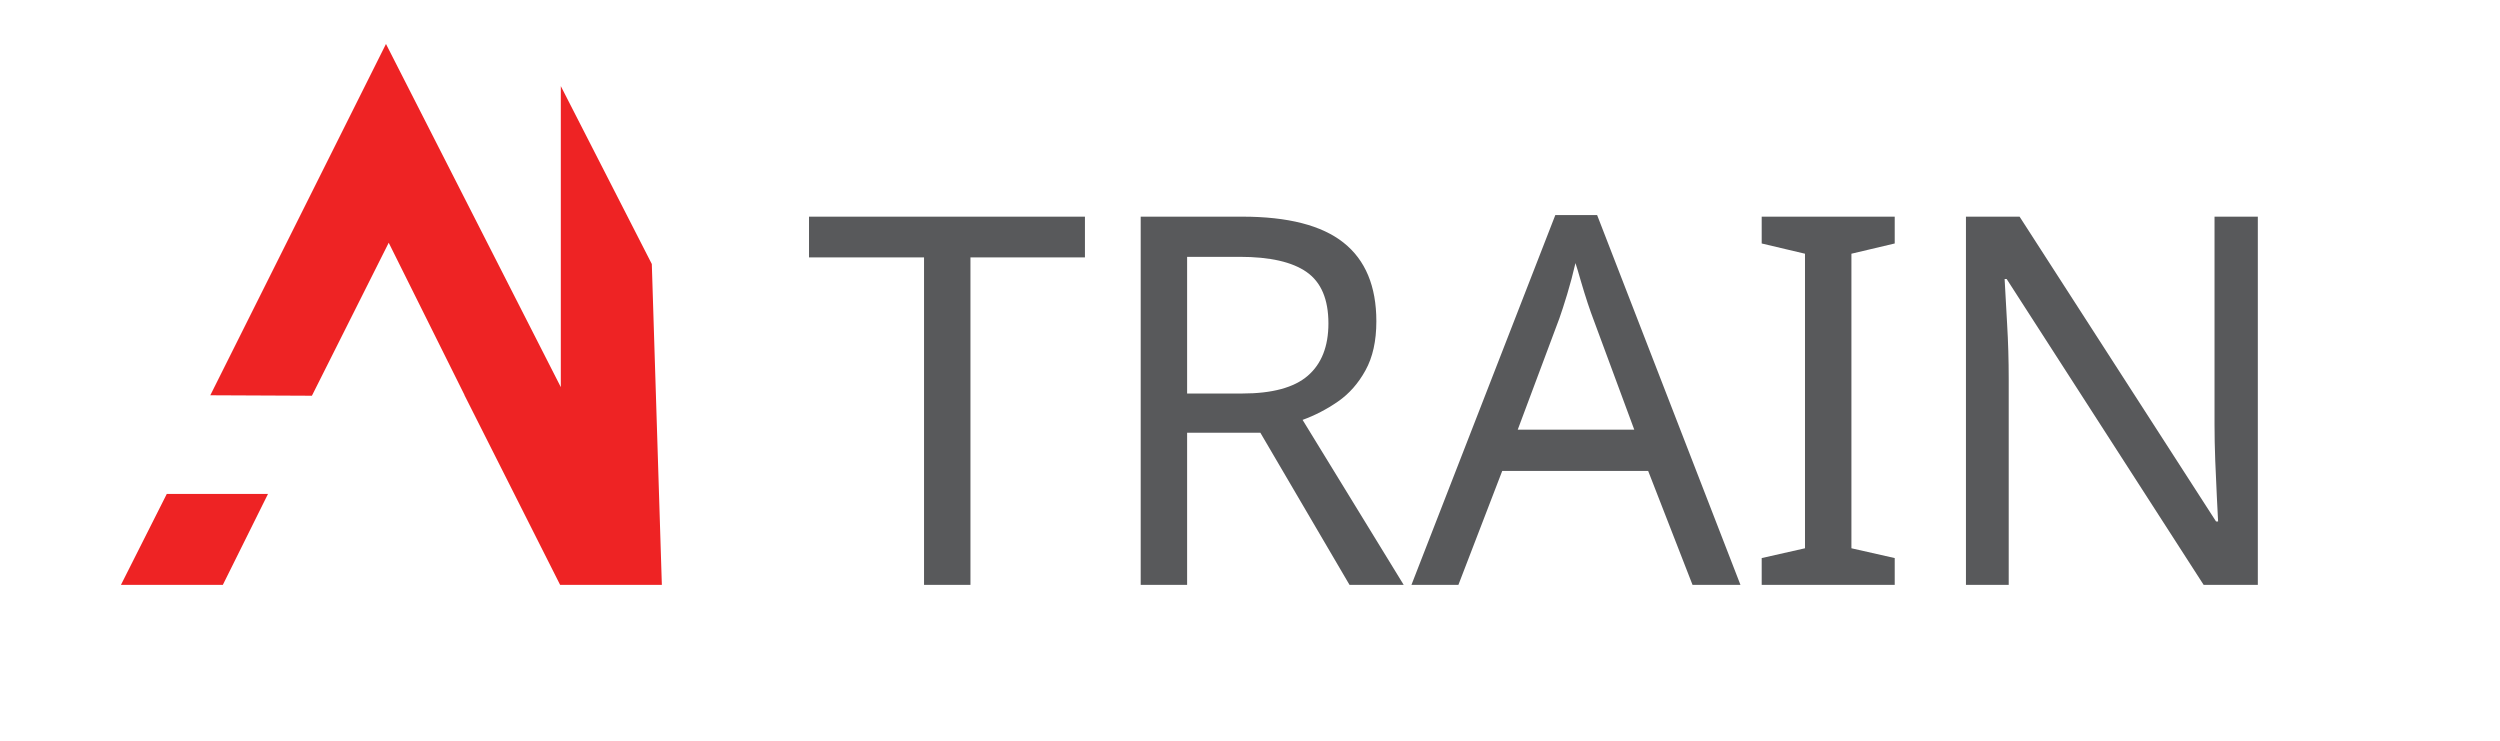
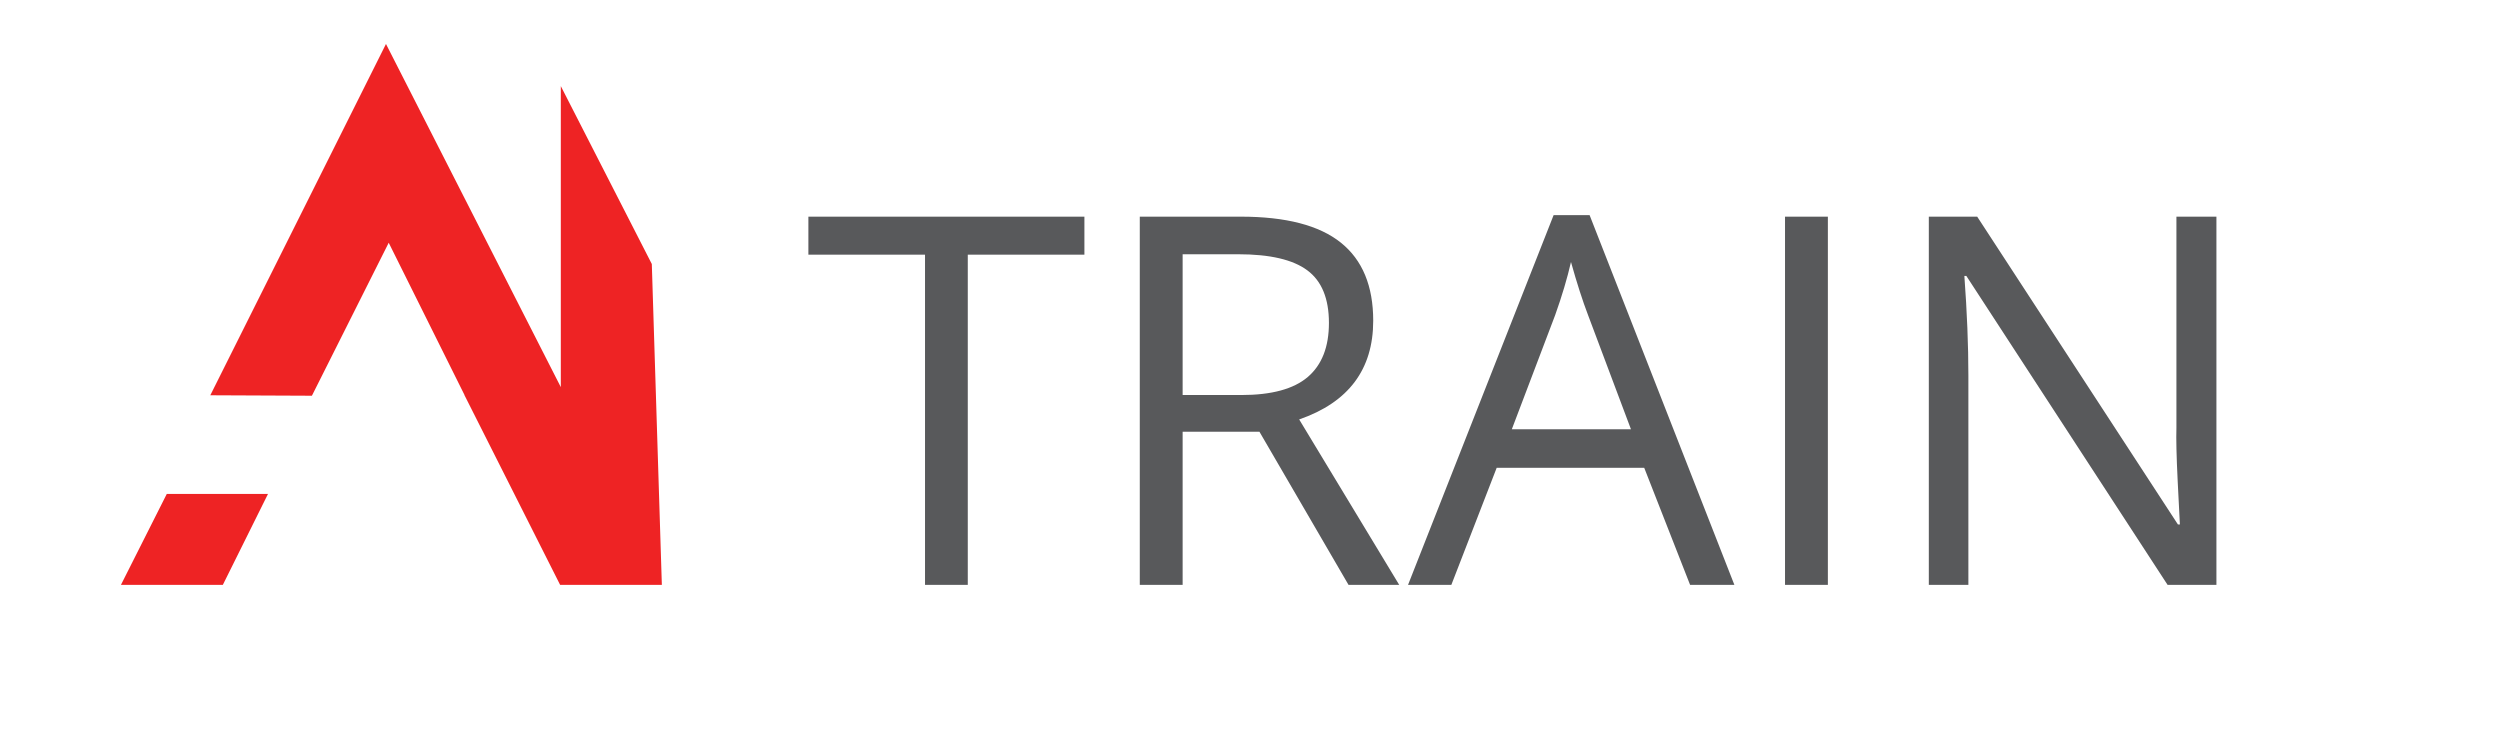
<svg xmlns="http://www.w3.org/2000/svg" version="1.1" id="Layer_1" x="0px" y="0px" viewBox="0 0 438.43 129.91" style="enable-background:new 0 0 438.43 129.91;" xml:space="preserve">
  <style type="text/css">
	.st0{fill:#58595B;}
- 	.st1{font-family:'HelveticaNeue-Bold';}
+ 	.st1{font-family:'Open Sans', sans-serif;}
	.st2{font-size:90.454px;}
	.st3{fill:#EE2324;}
</style>
  <g>
-     <text transform="matrix(1 0 0 1 140.9717 102.5734)" class="st0 st1 st2">TRAIN</text>
+     <text transform="matrix(1 0 0 1 140.9717 102.5734)" class="st0 st1 st2" style="font-family:">TRAIN</text>
    <g>
      <polygon class="st3" points="114.31,46.3 98.35,15.1 98.35,67.89 67.69,7.71 36.88,69.32 54.7,69.4 68.17,42.57 81.46,69.27     81.44,69.27 98.23,102.57 98.35,102.57 116.07,102.57 116.07,102.57   " />
      <polygon class="st3" points="21.21,102.57 39.08,102.57 47,86.62 29.25,86.62   " />
    </g>
  </g>
</svg>
